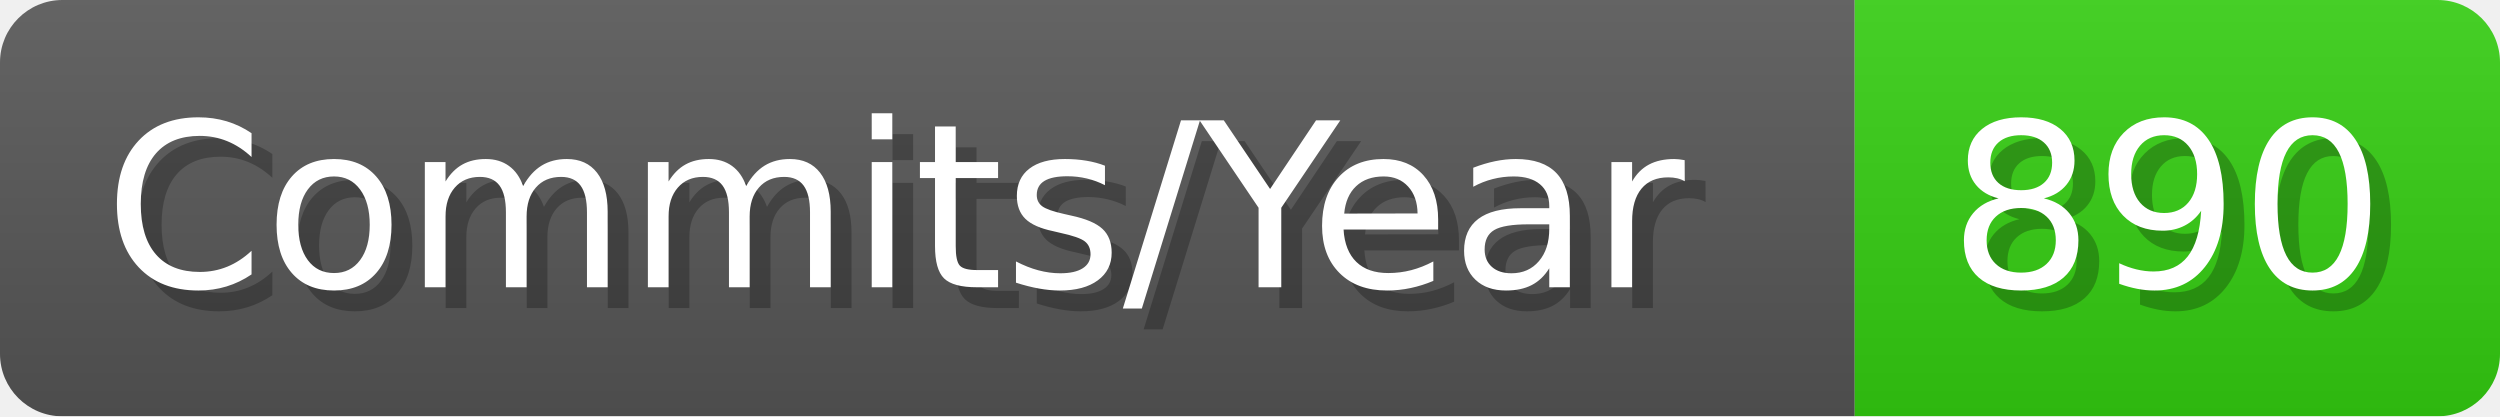
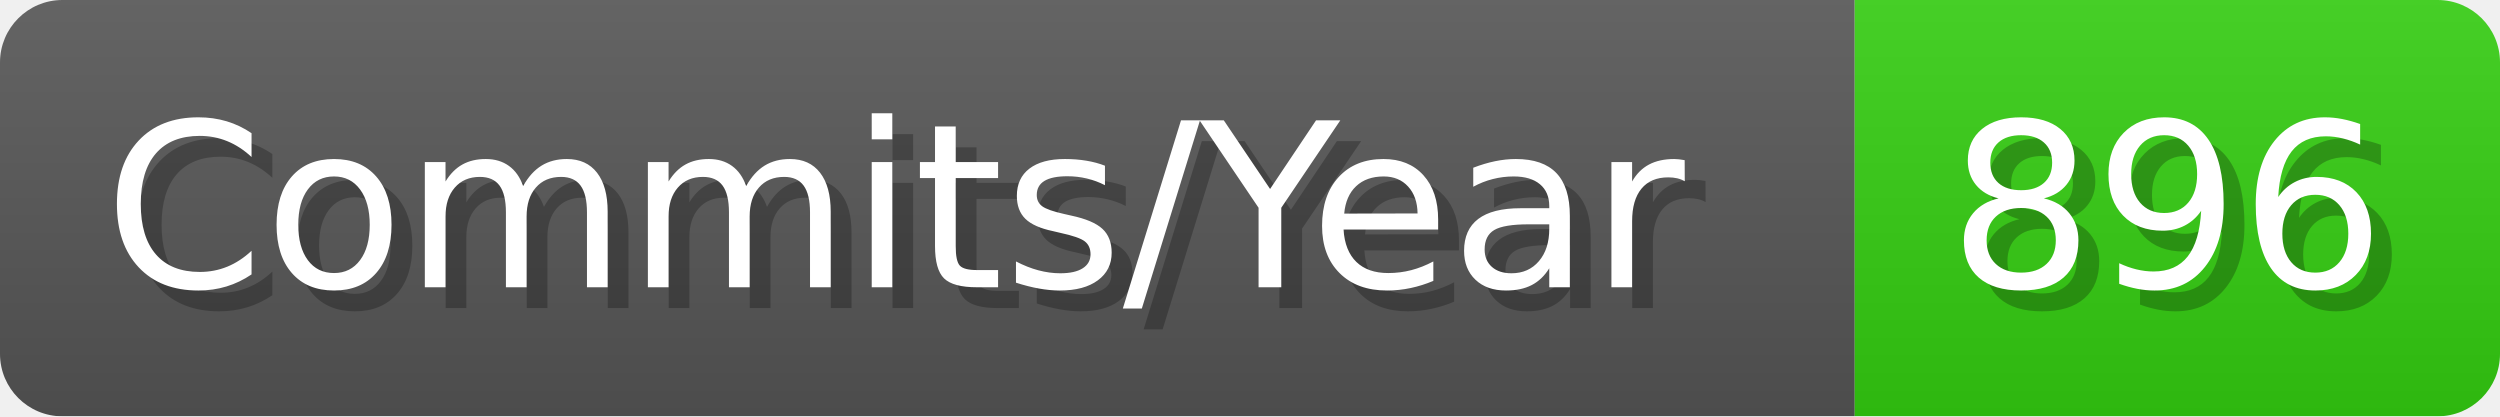
- <svg xmlns="http://www.w3.org/2000/svg" width="120.1" height="20" viewBox="0 0 1201 200" role="img" aria-label="Commits/Year: 890">
+ <svg xmlns="http://www.w3.org/2000/svg" width="120.1" height="20" viewBox="0 0 1201 200" role="img" aria-label="Commits/Year: 896">
  <linearGradient id="aUPdi" x2="0" y2="100%">
    <stop offset="0" stop-opacity=".1" stop-color="#EEE" />
    <stop offset="1" stop-opacity=".1" />
  </linearGradient>
  <mask id="WfAiQ">
    <rect width="1201" height="200" rx="30" fill="#FFF" />
  </mask>
  <g mask="url(#WfAiQ)">
    <rect width="891" height="200" fill="#555" />
    <rect width="310" height="200" fill="#3C1" x="891" />
    <rect width="1201" height="200" fill="url(#aUPdi)" />
  </g>
  <g aria-hidden="true" fill="#fff" text-anchor="start" font-family="Verdana,DejaVu Sans,sans-serif" font-size="110">
    <text x="60" y="148" textLength="791" fill="#000" opacity="0.25">Commits/Year</text>
    <text x="50" y="138" textLength="791">Commits/Year</text>
-     <text x="946" y="148" textLength="210" fill="#000" opacity="0.25">890</text>
-     <text x="936" y="138" textLength="210">890</text>
+     <text x="946" y="148" textLength="210" fill="#000" opacity="0.25">896</text>
+     <text x="936" y="138" textLength="210">896</text>
  </g>
</svg>
